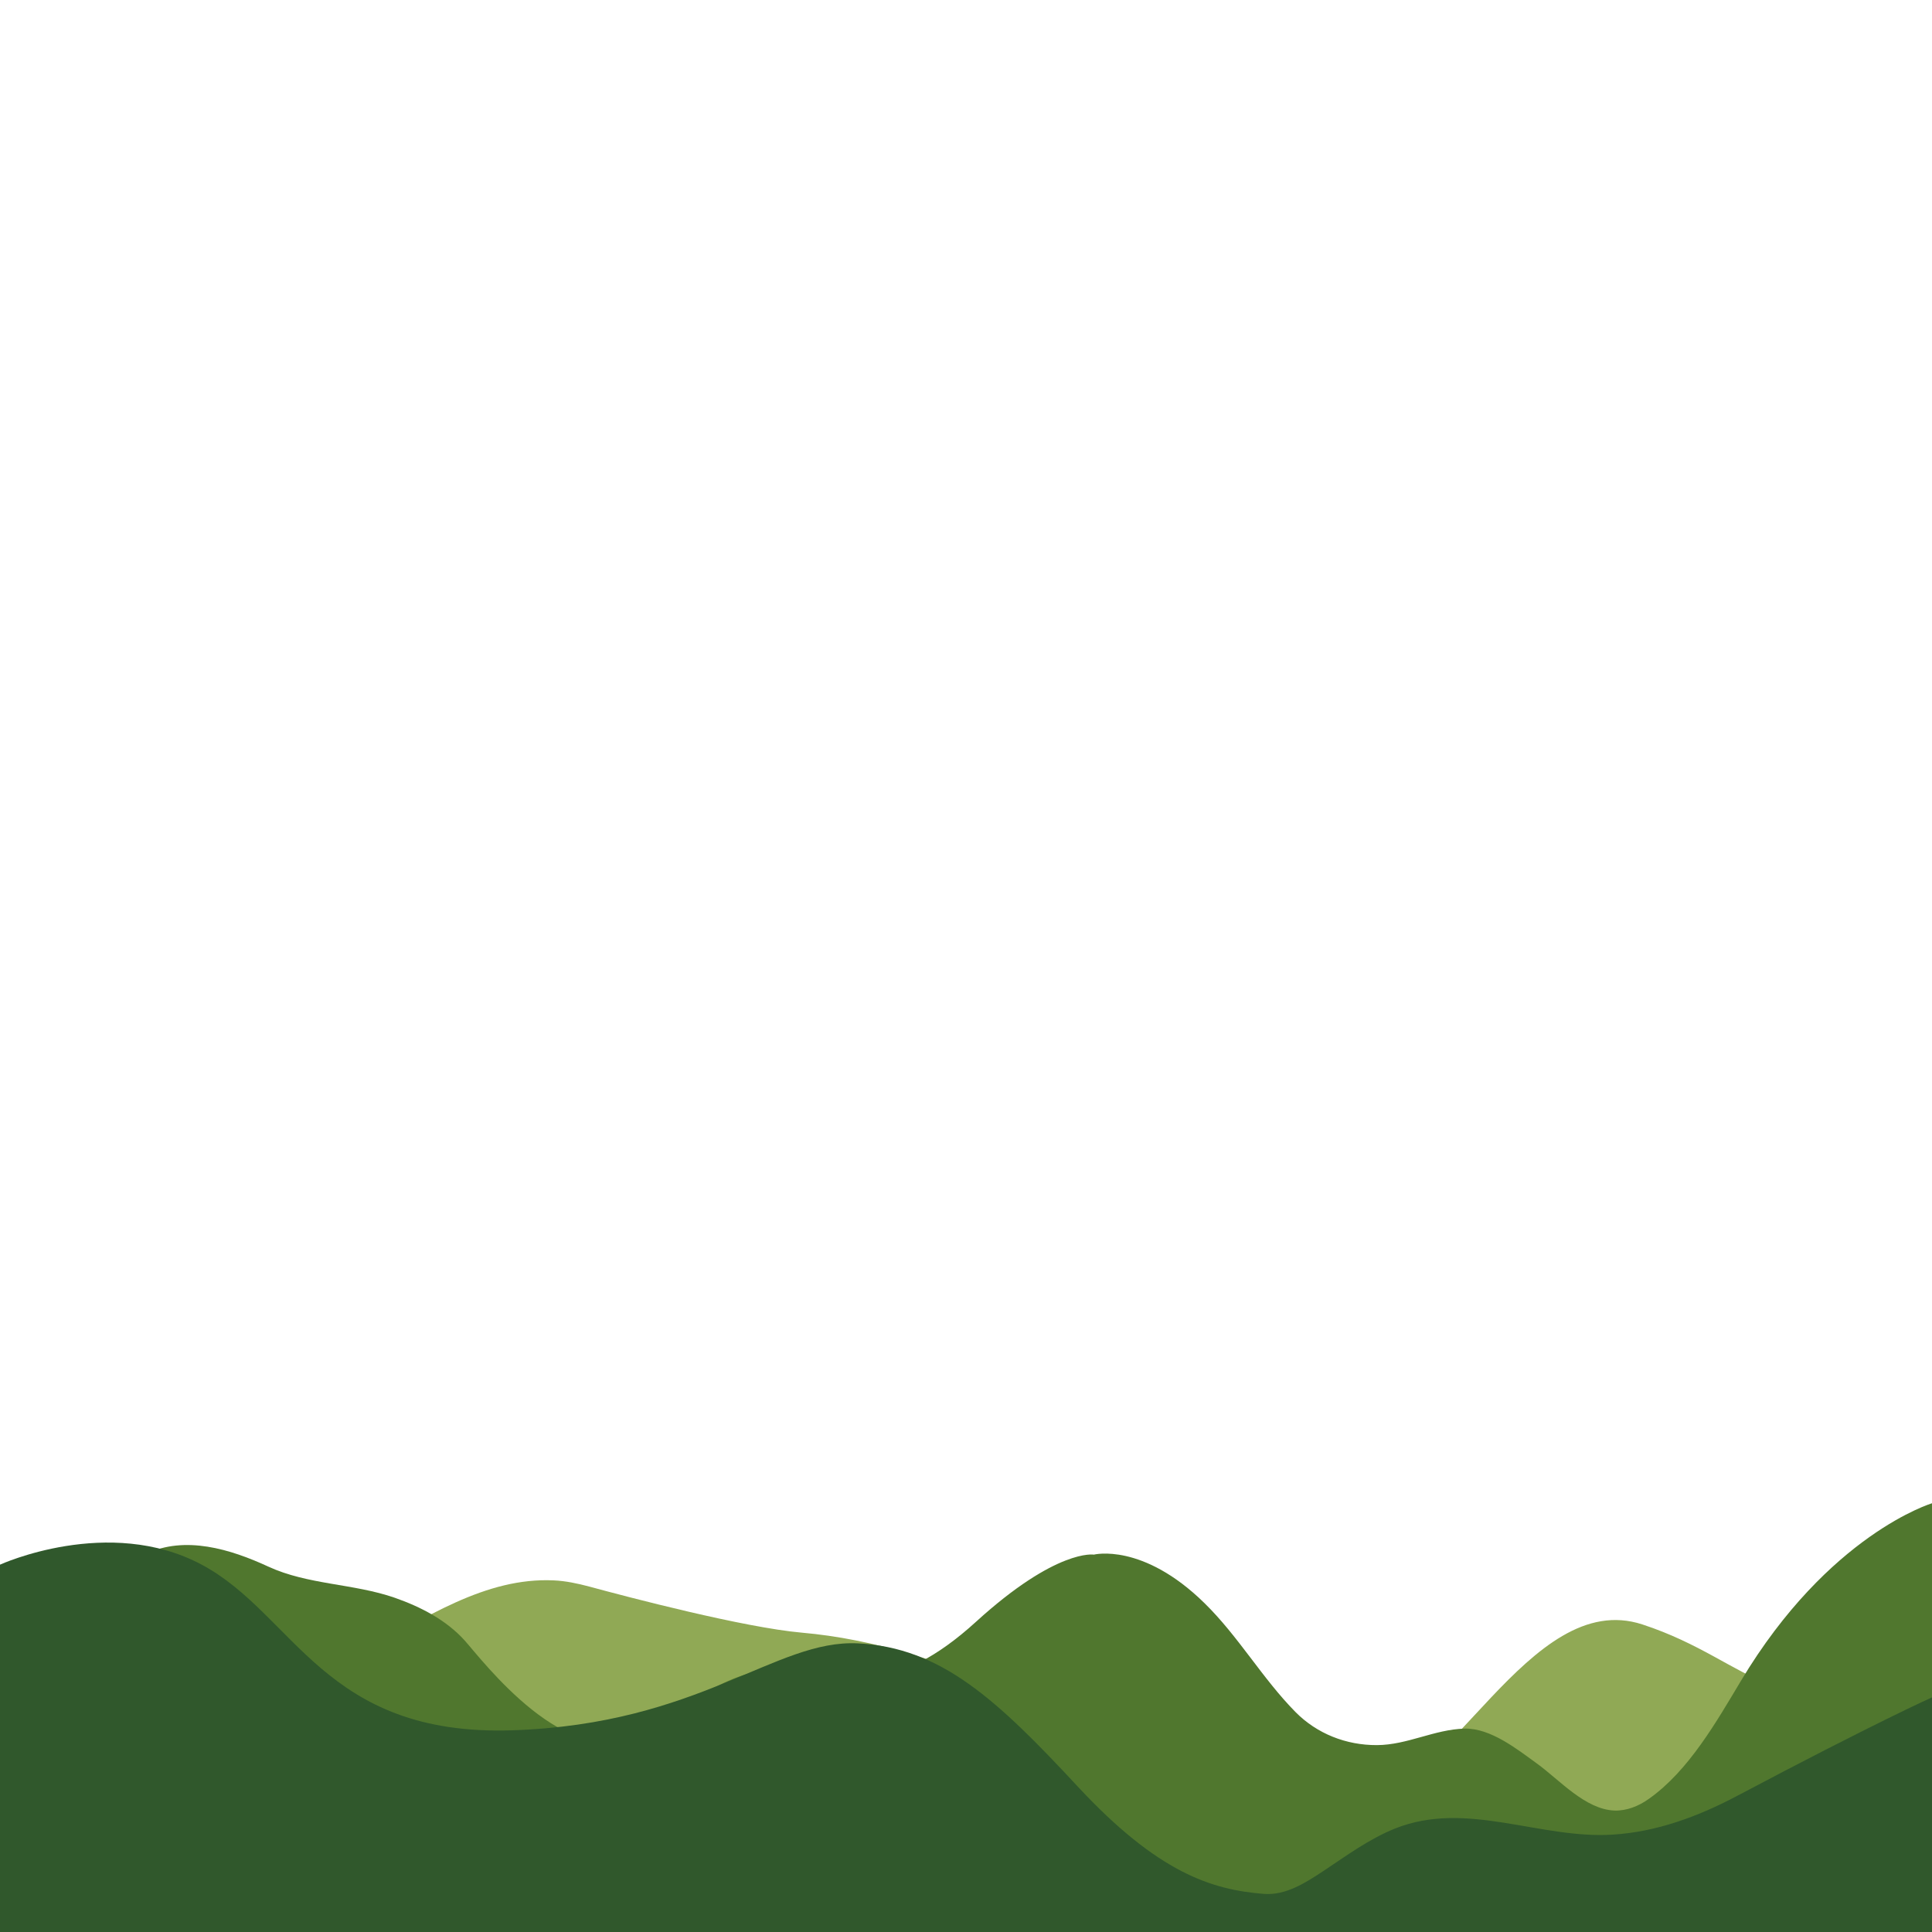
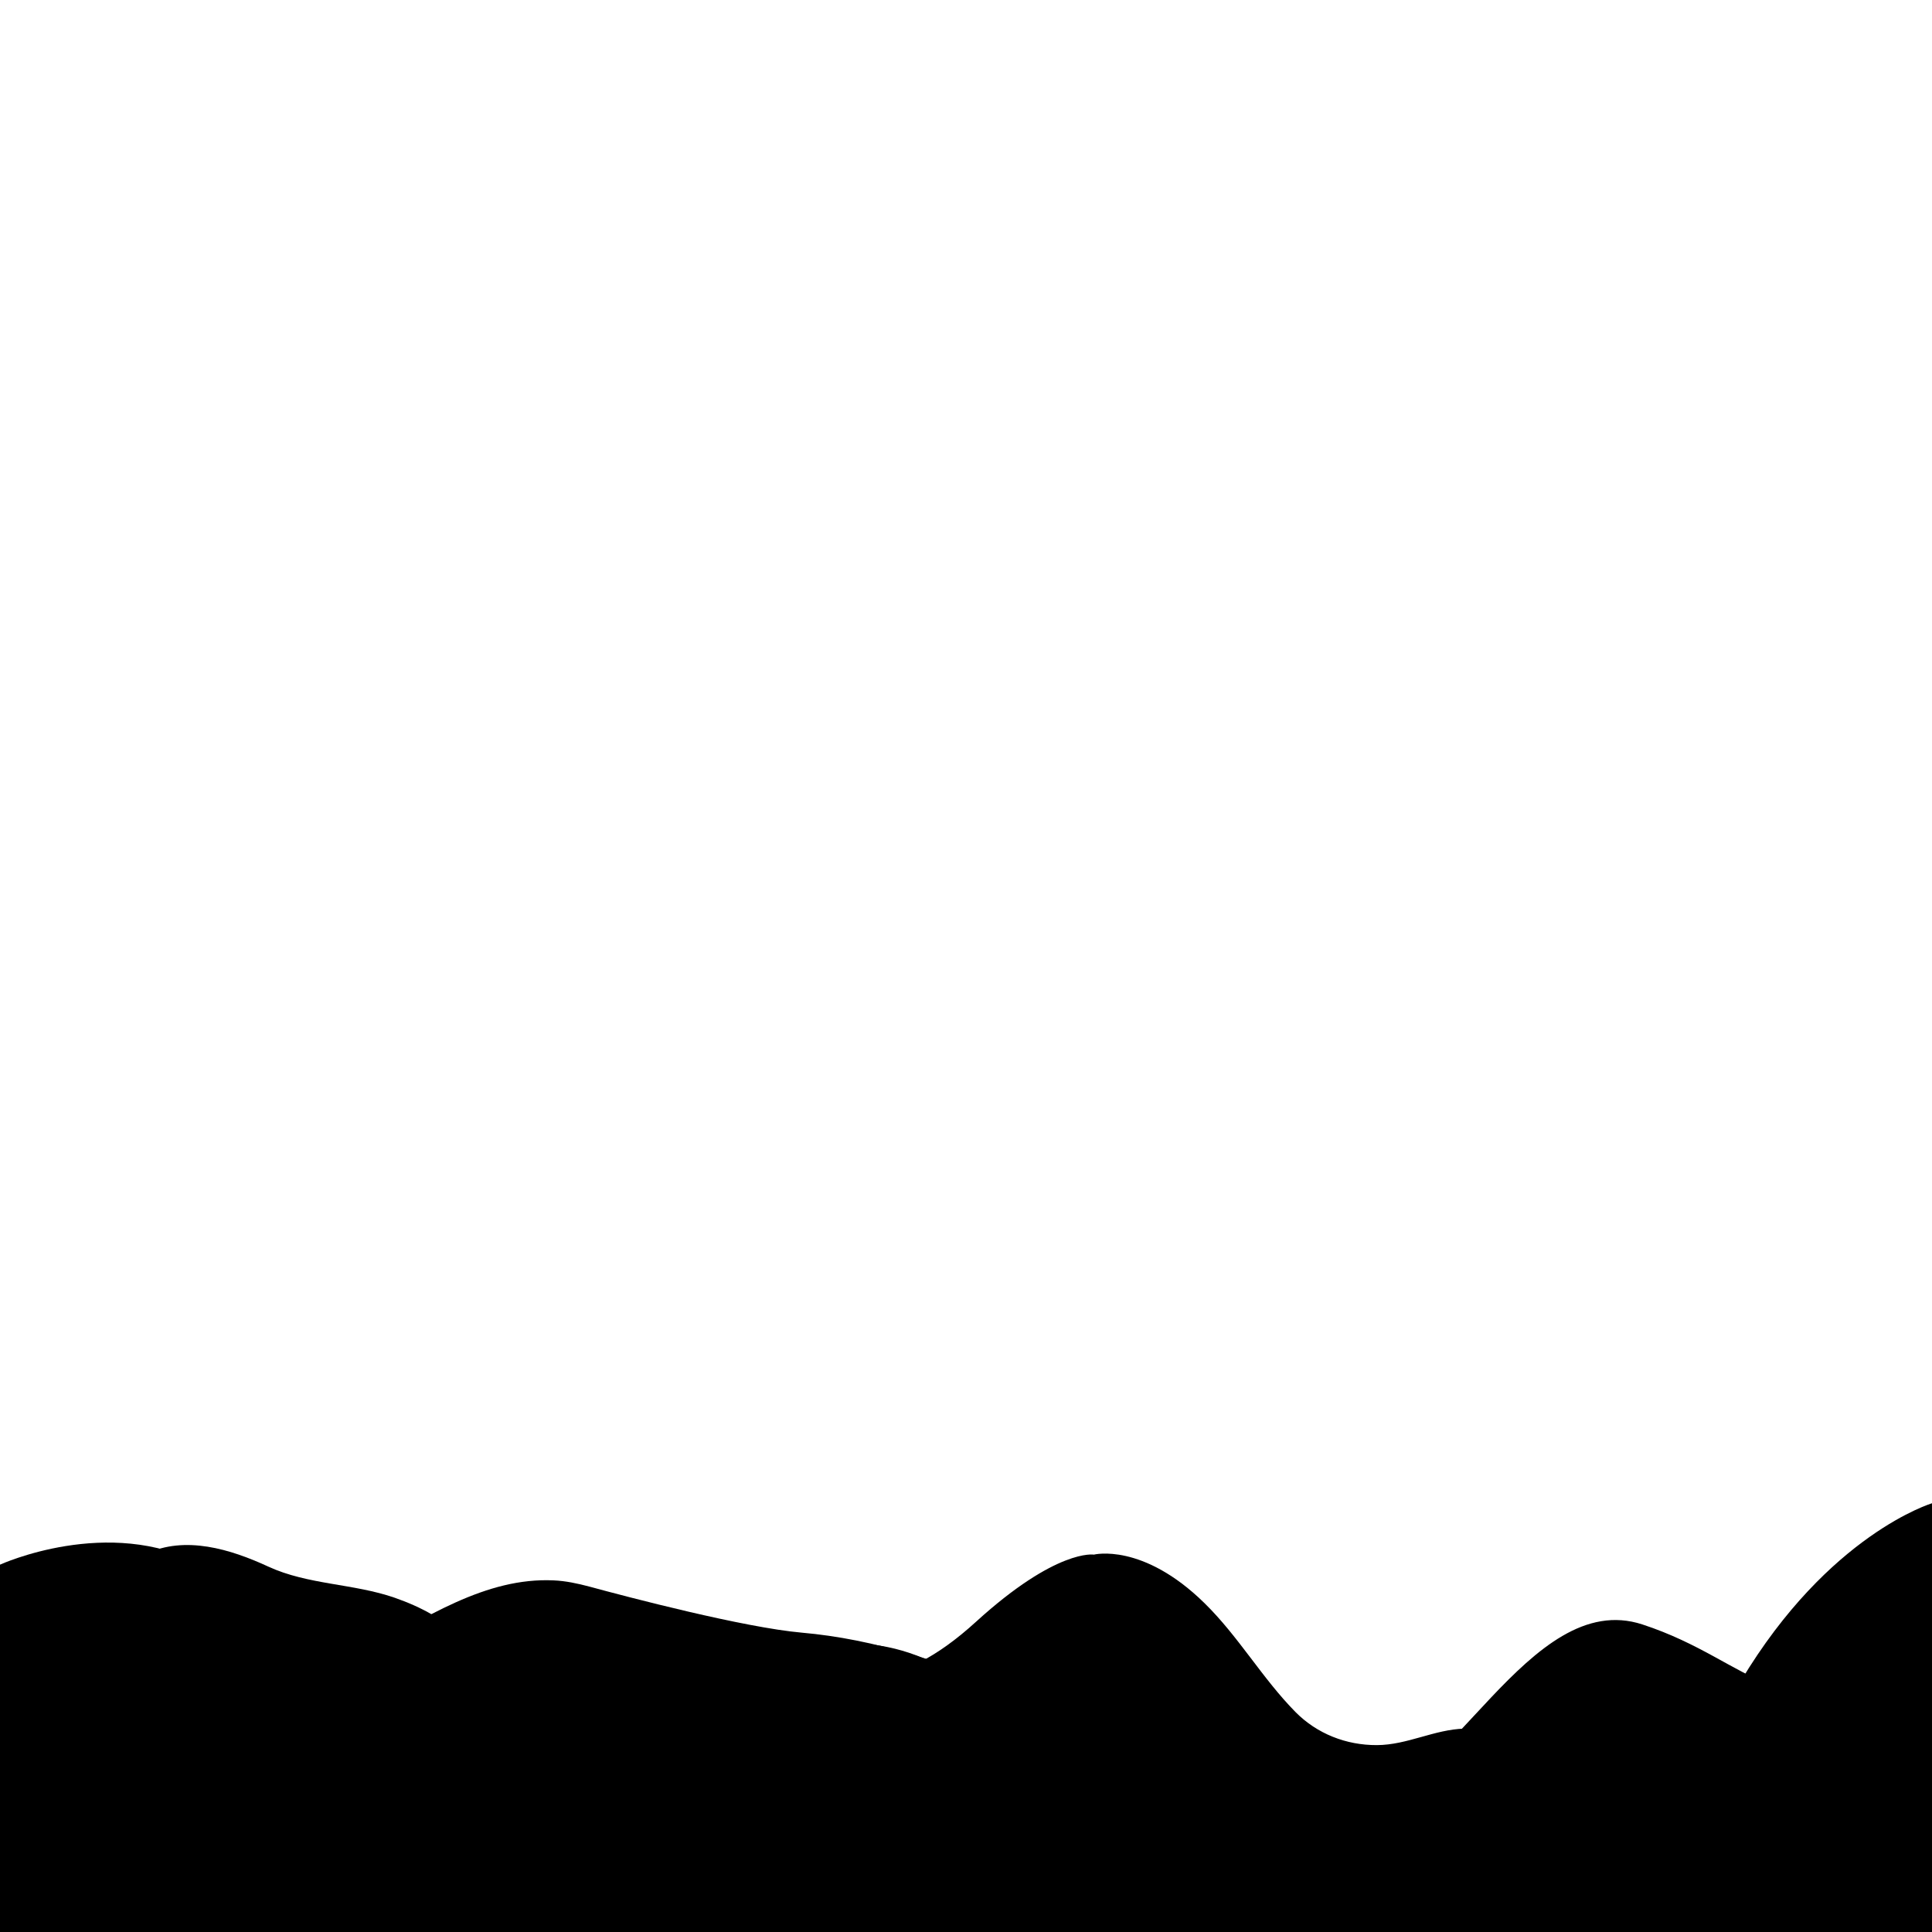
<svg xmlns="http://www.w3.org/2000/svg" version="1.1" x="0px" y="0px" viewBox="0 0 150 150">
-   <style type="text/css">
-         .st0{fill:#F7F7F7;}
-         .st1{fill:#90A955;}
-         .st2{fill:#50772E;}
-         .st3{fill:#30582C;}
-     </style>
-   <g id="Layer_3">
-     <path class="st1" d="M0,150.21v-13.48c0,0,21.45-4.5,27.55-8.04c5.5-3.18,10.21-6.23,15.43-5.99c0.94,0.04,1.86,0.24,2.77,0.48             c3.01,0.82,12,3.18,16.51,3.58c5.46,0.48,11.57,2.25,18.8,5.79c7.23,3.54,17.2,7.39,24.27,7.23c7.07-0.16,13.34-16.55,22.18-13.66             s10.25,8.52,22.48,3.38v20.71H0z" />
-     <path class="st2" d="M0,150.21c0,0,0-16.75,0-16.75c2.57-4.72,6.32-10.43,11.31-12.81c3.06-1.46,6.6-0.37,9.52,0.98             c3.07,1.42,6.63,1.31,9.82,2.42c2,0.7,3.99,1.72,5.43,3.32c1.37,1.53,8.04,10.37,13.42,7.15c5.38-3.21,8.36-5.46,12.29-4.82             c3.94,0.64,7.71,1.93,13.98-3.78c6.27-5.71,9.16-5.22,9.16-5.22s3.78-0.96,8.6,3.78c2.63,2.58,4.47,5.82,7.05,8.44             c1.67,1.69,3.94,2.58,6.32,2.57c2.37-0.01,4.46-1.22,6.81-1.28c2.02-0.05,4.08,1.6,5.63,2.72c1.74,1.26,3.74,3.56,6.01,3.64             c0.96,0.03,1.89-0.35,2.67-0.91c3.08-2.17,5.25-5.99,7.14-9.15c6.83-11.41,14.85-13.8,14.85-13.8v33.5H0z" />
-     <path class="st3" d="M0,150.21v-28.73c0,0,8.43-3.86,15.66,0c7.23,3.86,9.48,13.34,24.11,12.86c14.62-0.48,20.41-7.07,26.84-6.75             c6.43,0.32,10.77,4.34,17.04,11.09c6.27,6.75,10.45,8.04,14.46,8.36c1.71,0.14,3.27-0.87,4.63-1.77c1.81-1.2,3.56-2.5,5.59-3.31             c5.52-2.2,11.23,0.84,16.88,0.48c3.38-0.21,6.56-1.38,9.55-2.95c10.93-5.79,15.25-7.71,15.25-7.71v18.44H0z" />
+   <g id="before-footer-mountain">
+     <path class="layer-0" d="M0,150.21v-13.48c0,0,21.45-4.5,27.55-8.04c5.5-3.18,10.21-6.23,15.43-5.99c0.94,0.04,1.86,0.24,2.77,0.48             c3.01,0.82,12,3.18,16.51,3.58c5.46,0.48,11.57,2.25,18.8,5.79c7.23,3.54,17.2,7.39,24.27,7.23c7.07-0.16,13.34-16.55,22.18-13.66             s10.25,8.52,22.48,3.38v20.71H0z" />
+     <path class="layer-1" d="M0,150.21c0,0,0-16.75,0-16.75c2.57-4.72,6.32-10.43,11.31-12.81c3.06-1.46,6.6-0.37,9.52,0.98             c3.07,1.42,6.63,1.31,9.82,2.42c2,0.7,3.99,1.72,5.43,3.32c1.37,1.53,8.04,10.37,13.42,7.15c5.38-3.21,8.36-5.46,12.29-4.82             c3.94,0.64,7.71,1.93,13.98-3.78c6.27-5.71,9.16-5.22,9.16-5.22s3.78-0.96,8.6,3.78c2.63,2.58,4.47,5.82,7.05,8.44             c1.67,1.69,3.94,2.58,6.32,2.57c2.37-0.01,4.46-1.22,6.81-1.28c2.02-0.05,4.08,1.6,5.63,2.72c1.74,1.26,3.74,3.56,6.01,3.64             c0.96,0.03,1.89-0.35,2.67-0.91c3.08-2.17,5.25-5.99,7.14-9.15c6.83-11.41,14.85-13.8,14.85-13.8v33.5H0z" />
+     <path class="layer-2" d="M0,150.21v-28.73c0,0,8.43-3.86,15.66,0c7.23,3.86,9.48,13.34,24.11,12.86c14.62-0.48,20.41-7.07,26.84-6.75             c6.43,0.32,10.77,4.34,17.04,11.09c6.27,6.75,10.45,8.04,14.46,8.36c1.71,0.14,3.27-0.87,4.63-1.77c1.81-1.2,3.56-2.5,5.59-3.31             c5.52-2.2,11.23,0.84,16.88,0.48c3.38-0.21,6.56-1.38,9.55-2.95c10.93-5.79,15.25-7.71,15.25-7.71v18.44H0z" />
  </g>
</svg>
